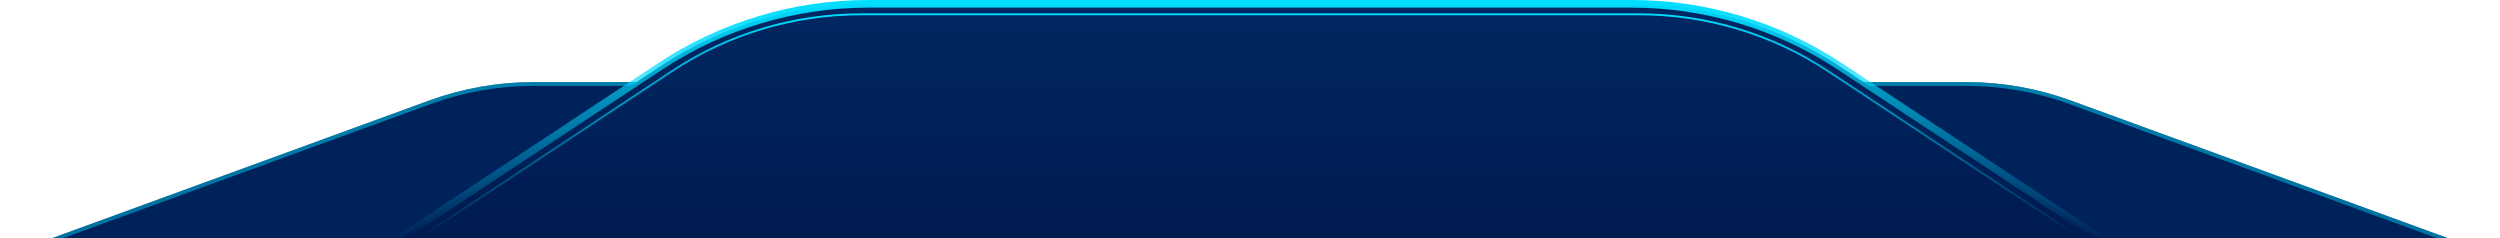
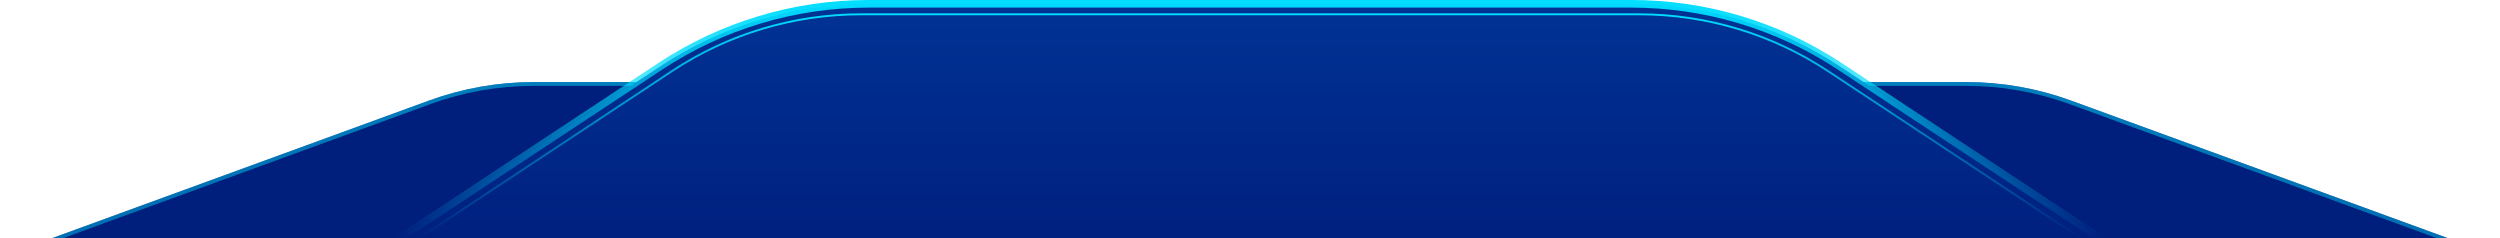
<svg xmlns="http://www.w3.org/2000/svg" width="2620" height="249" viewBox="0 0 2620 249" fill="none">
-   <path d="M449.581 105.399C484.739 92.566 521.876 86 559.303 86H2060.7C2098.12 86 2135.26 92.566 2170.42 105.399L2620 269.5H0L449.581 105.399Z" fill="#00225B" />
+   <path d="M449.581 105.399C484.739 92.566 521.876 86 559.303 86H2060.7C2098.12 86 2135.26 92.566 2170.42 105.399L2620 269.5H0L449.581 105.399Z" fill="#001E7B" />
  <path d="M450.267 107.278C485.205 94.525 522.11 88 559.303 88H2060.7C2097.89 88 2134.79 94.525 2169.73 107.278L2608.69 267.5H11.312L450.267 107.278Z" stroke="url(#paint0_linear)" stroke-opacity="0.5" stroke-width="4" />
  <path d="M691.967 69.495C756.695 26.774 832.544 4 910.1 4H1709.9C1787.46 4 1863.3 26.774 1928.03 69.495L2416.68 392H203.322L691.967 69.495Z" fill="url(#paint1_linear)" stroke="url(#paint2_linear)" stroke-width="8" />
  <path d="M704.323 74.472C763.035 35.681 831.853 15 902.222 15H1717.78C1788.15 15 1856.97 35.681 1915.68 74.472L2385.67 385H234.328L704.323 74.472Z" stroke="url(#paint3_linear)" stroke-width="2" />
  <defs>
    <linearGradient id="paint0_linear" x1="1310" y1="86" x2="1310" y2="212.5" gradientUnits="userSpaceOnUse">
      <stop stop-color="#00DDFF" />
      <stop offset="1" stop-color="#00DDFF" stop-opacity="0.86" />
    </linearGradient>
    <linearGradient id="paint1_linear" x1="1310" y1="0" x2="1310" y2="396" gradientUnits="userSpaceOnUse">
-       <stop stop-color="#002863" />
-       <stop offset="1" stop-color="#001345" />
+       <stop stop-color="#003395" />
+       <stop offset="1" stop-color="#001573" />
    </linearGradient>
    <linearGradient id="paint2_linear" x1="1310" y1="0" x2="1310" y2="251.5" gradientUnits="userSpaceOnUse">
      <stop stop-color="#00DDFF" />
      <stop offset="1" stop-color="#00DDFF" stop-opacity="0" />
    </linearGradient>
    <linearGradient id="paint3_linear" x1="1310" y1="14" x2="1310" y2="250.258" gradientUnits="userSpaceOnUse">
      <stop stop-color="#00DDFF" />
      <stop offset="1" stop-color="#00DDFF" stop-opacity="0" />
    </linearGradient>
  </defs>
</svg>
